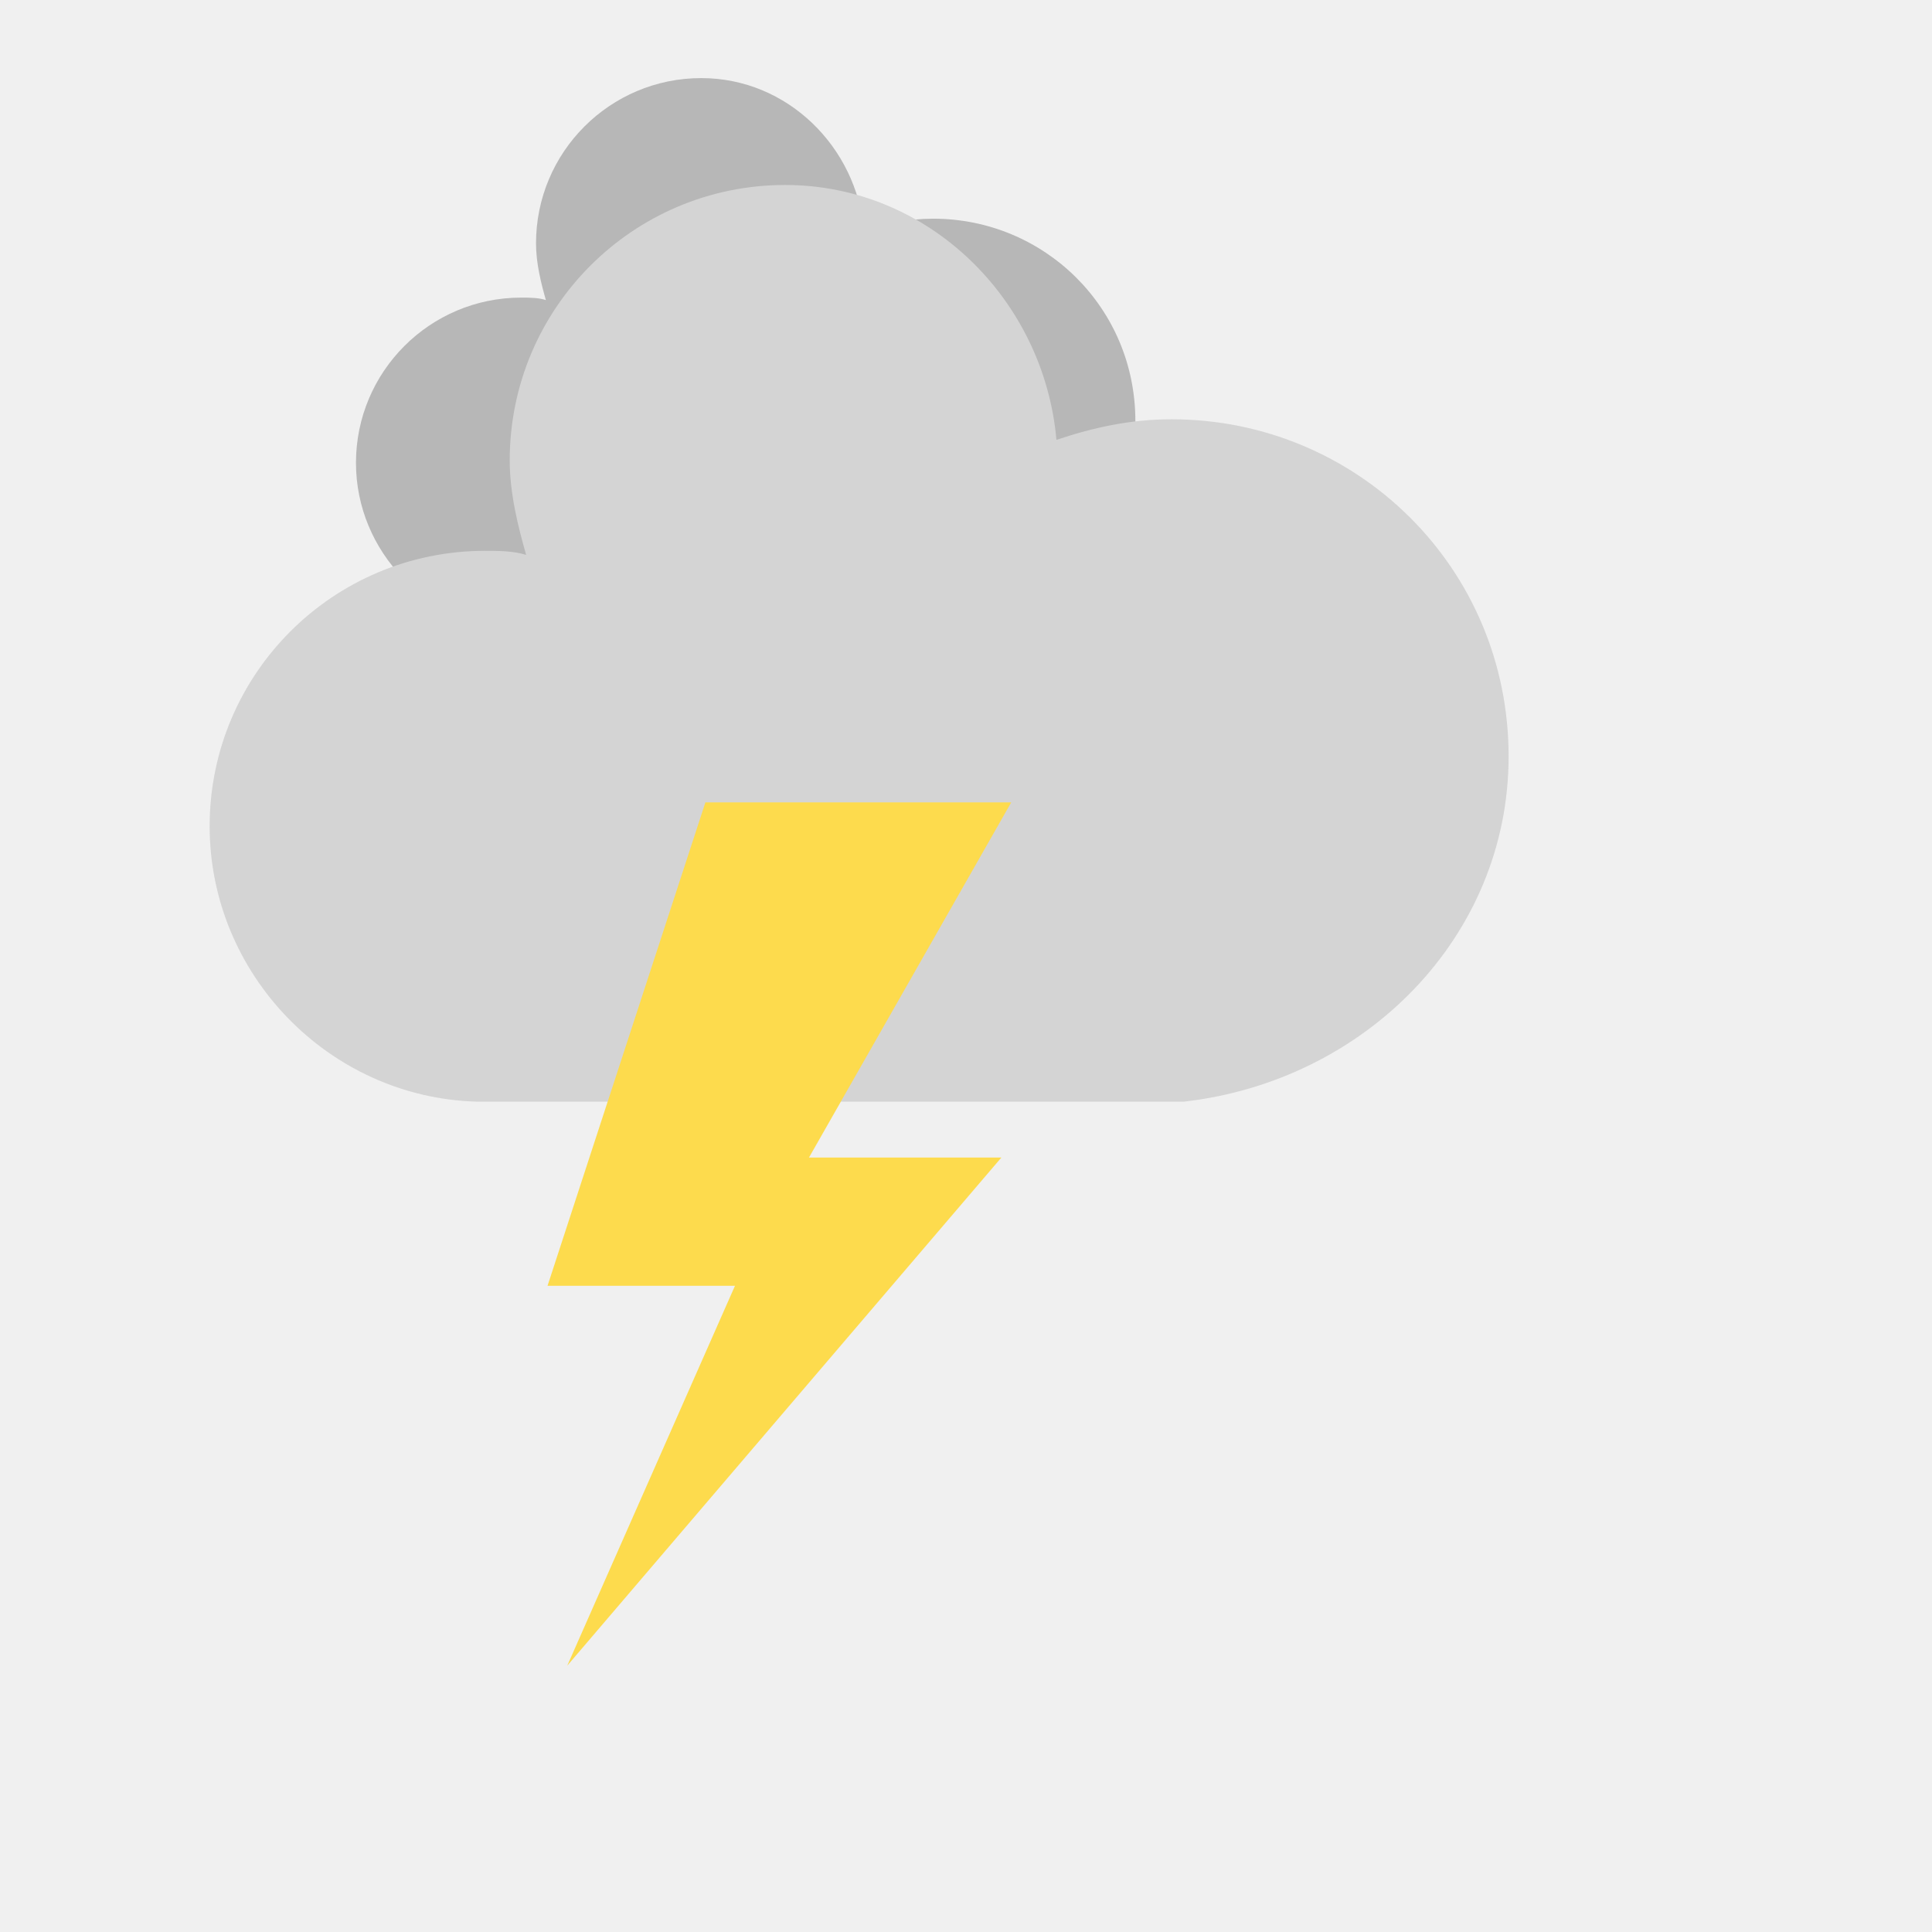
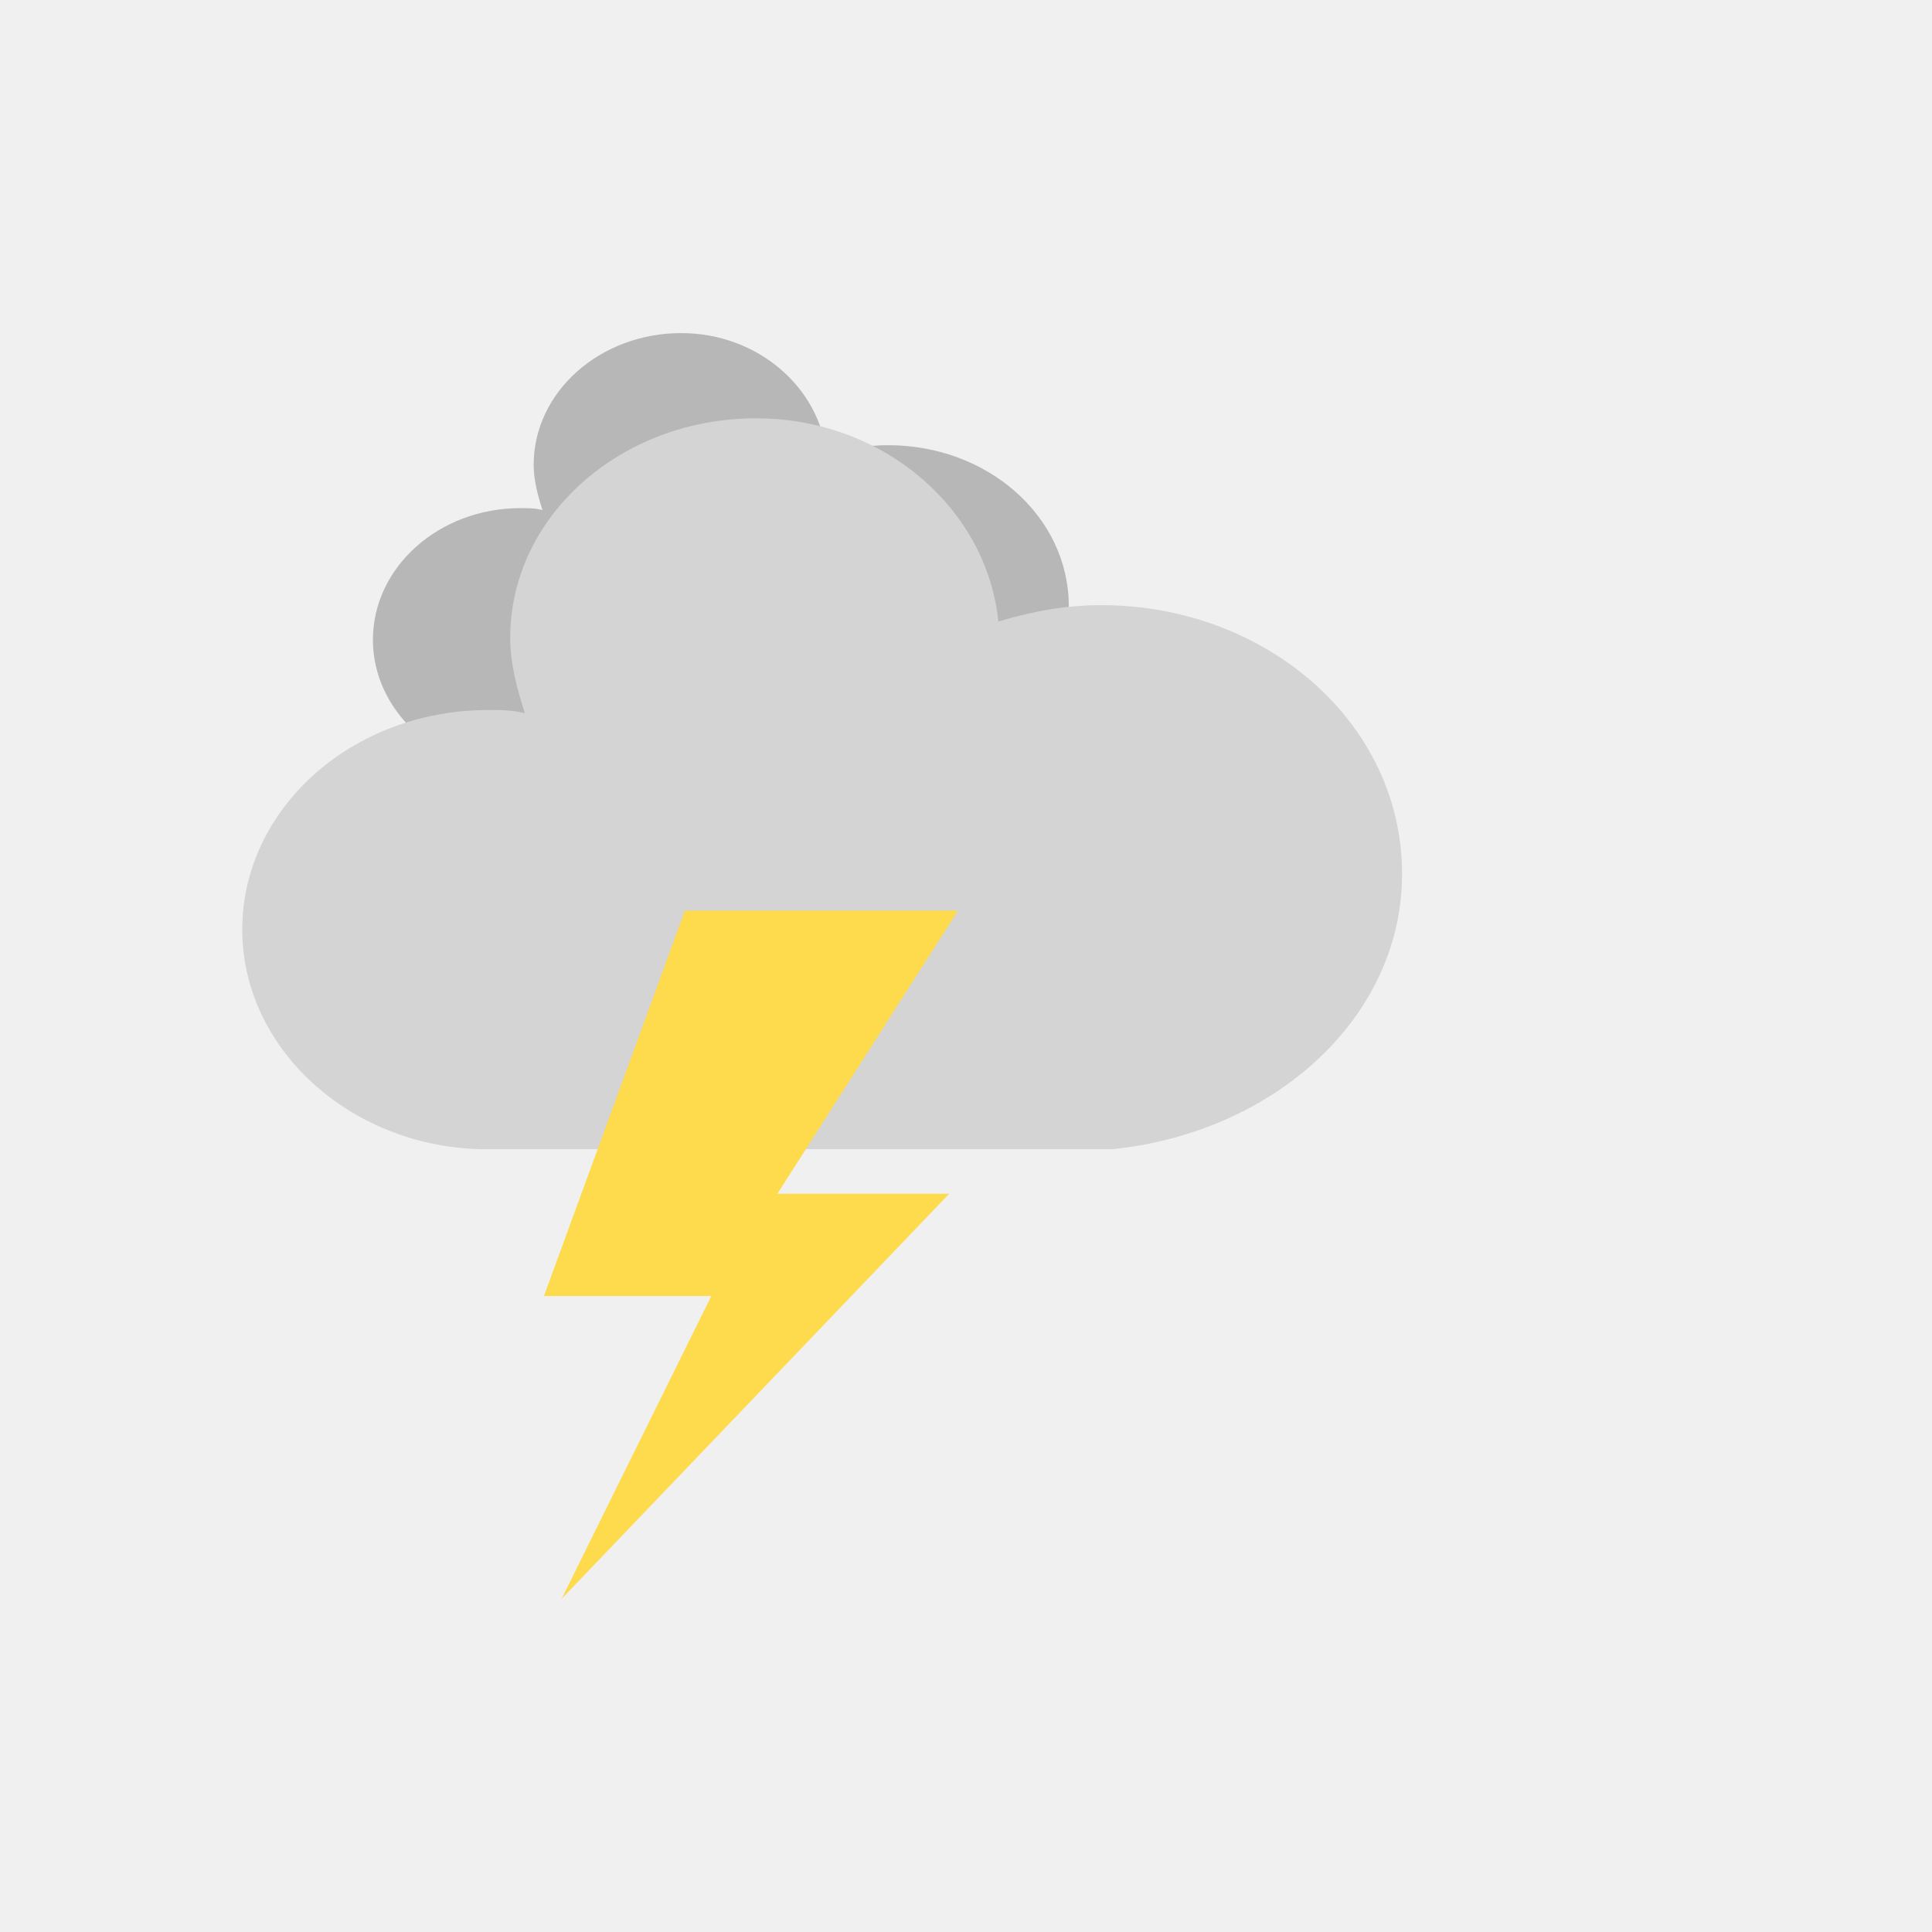
- <svg xmlns="http://www.w3.org/2000/svg" version="1.1" width="47" height="47" viewbox="0 0 17 17">
-   <defs>
-     <filter id="blur" width="200%" height="200%">
-       <feComponentTransfer>
-         <feFuncA type="linear" slope="0.05" />
+ <svg xmlns="http://www.w3.org/2000/svg" version="1.1" width="63.8" height="63.8" viewbox="0 0 17 17" id="svg32">
+   <defs id="defs15">
+     <filter id="blur" width="2" height="2">
+       <feComponentTransfer id="feComponentTransfer4">
+         <feFuncA type="linear" slope="0.05" id="feFuncA2" />
      </feComponentTransfer>
-       <feMerge>
-         <feMergeNode />
-         <feMergeNode in="SourceGraphic" />
+       <feMerge id="feMerge10">
+         <feMergeNode id="feMergeNode6" />
+         <feMergeNode in="SourceGraphic" id="feMergeNode8" />
      </feMerge>
    </filter>
-     <style type="text/css">
+     <style type="text/css" id="style13">
/* CLOUDS */
@keyframes am-weather-cloud-1 {
0% {
		-webkit-transform: translate(-5px,0px);
		-moz-transform: translate(-5px,0px);
		-ms-transform: translate(-5px,0px);
		transform: translate(-5px,0px);
	}
	50% {
		-webkit-transform: translate(10px,0px);
		-moz-transform: translate(10px,0px);
		-ms-transform: translate(10px,0px);
		transform: translate(10px,0px);
	}
	100% {
		-webkit-transform: translate(-5px,0px);
		-moz-transform: translate(-5px,0px);
		-ms-transform: translate(-5px,0px);
		transform: translate(-5px,0px);
	}
}
.am-weather-cloud-1 {
	-webkit-animation-name: am-weather-cloud-1;
	-moz-animation-name: am-weather-cloud-1;
	animation-name: am-weather-cloud-1;
	-webkit-animation-duration: 10s;
	-moz-animation-duration: 10s;
	animation-duration: 10s;
	-webkit-animation-timing-function: linear;
	-moz-animation-timing-function: linear;
	animation-timing-function: linear;
	-webkit-animation-iteration-count: infinite;
	-moz-animation-iteration-count: infinite;
	animation-iteration-count: infinite;
}

/* STROKE */
@keyframes am-weather-stroke {
	0% {
		-webkit-transform: translate(0.0px,0.0px);
		-moz-transform: translate(0.0px,0.0px);
		-ms-transform: translate(0.0px,0.0px);
		transform: translate(0.0px,0.0px);
	}
	6% {
		-webkit-transform: translate(0.0px,0.0px);
		-moz-transform: translate(0.0px,0.0px);
		-ms-transform: translate(0.0px,0.0px);
		transform: translate(0.0px,0.0px);
	}
	7% {
		-webkit-transform: translate(0.4px,0.0px);
		-moz-transform: translate(0.4px,0.0px);
		-ms-transform: translate(0.4px,0.0px);
		transform: translate(0.4px,0.0px);
	}
	8% {
		-webkit-transform: translate(0.0px,0.0px);
		-moz-transform: translate(0.0px,0.0px);
		-ms-transform: translate(0.0px,0.0px);
		transform: translate(0.0px,0.0px);
	}
	9% {
		-webkit-transform: translate(-0.4px,0.0px);
		-moz-transform: translate(-0.4px,0.0px);
		-ms-transform: translate(-0.4px,0.0px);
		transform: translate(-0.4px,0.0px);
	}
	10% {
		-webkit-transform: translate(0.0px,0.0px);
		-moz-transform: translate(0.0px,0.0px);
		-ms-transform: translate(0.0px,0.0px);
		transform: translate(0.0px,0.0px);
	}
	11% {
		fill: #FDDB4E;
		-webkit-transform: translate(0.0px,0.0px);
		-moz-transform: translate(0.0px,0.0px);
		-ms-transform: translate(0.0px,0.0px);
		transform: translate(0.0px,0.0px);
	}
	12% {
		fill: white;
		-webkit-transform: translate(-1px,5.0px);
		-moz-transform: translate(-1px,5.0px);
		-ms-transform: translate(-1px,5.0px);
		transform: translate(-1px,5.0px);
	}
	13% {
		fill: #FDDB4E;
	}
	14% {
		-webkit-transform: translate(0.0px,0.0px);
		-moz-transform: translate(0.0px,0.0px);
		-ms-transform: translate(0.0px,0.0px);
		transform: translate(0.0px,0.0px);
	}
	100% {
		-webkit-transform: translate(0.0px,0.0px);
		-moz-transform: translate(0.0px,0.0px);
		-ms-transform: translate(0.0px,0.0px);
		transform: translate(0.0px,0.0px);
	}
}
.am-weather-stroke {
	-webkit-animation-name: am-weather-stroke;
	-moz-animation-name: am-weather-stroke;
	animation-name: am-weather-stroke;
	-webkit-animation-duration: 15s;
	-moz-animation-duration: 15s;
	animation-duration: 15s;
	-webkit-animation-timing-function: linear;
	-moz-animation-timing-function: linear;
	animation-timing-function: linear;
	-webkit-animation-iteration-count: infinite;
	-moz-animation-iteration-count: infinite;
	animation-iteration-count: infinite;
}</style>
  </defs>
  <g filter="url(#blur)" id="thunder">
-     <g transform="translate(9,-5)">
-       <g class="am-weather-cloud-1">
-         <path d="M47.7,35.4     c0-4.6-3.7-8.2-8.2-8.2c-1,0-1.9,0.2-2.8,0.5c-0.3-3.4-3.1-6.2-6.6-6.2c-3.7,0-6.7,3-6.7,6.7c0,0.8,0.2,1.6,0.4,2.3     c-0.3-0.1-0.7-0.1-1-0.1c-3.7,0-6.7,3-6.7,6.7c0,3.6,2.9,6.6,6.5,6.7l17.2,0C44.2,43.3,47.7,39.8,47.7,35.4z" fill="#b7b7b7" transform="translate(-10,-6), scale(0.6)" />
+     <g transform="matrix(1.212025,0,0,1.082341,12.7269,3.531849)" id="g29">
+       <g class="am-weather-cloud-1" id="g19">
+         <path d="m 47.7,35.4 c 0,-4.6 -3.7,-8.2 -8.2,-8.2 -1,0 -1.9,0.2 -2.8,0.5 -0.3,-3.4 -3.1,-6.2 -6.6,-6.2 -3.7,0 -6.7,3 -6.7,6.7 0,0.8 0.2,1.6 0.4,2.3 -0.3,-0.1 -0.7,-0.1 -1,-0.1 -3.7,0 -6.7,3 -6.7,6.7 0,3.6 2.9,6.6 6.5,6.7 h 17.2 c 4.4,-0.5 7.9,-4 7.9,-8.4 z" fill="#b7b7b7" transform="matrix(0.6,0,0,0.6,-10,-6)" id="path17" />
      </g>
-       <g>
-         <path d="M47.7,35.4     c0-4.6-3.7-8.2-8.2-8.2c-1,0-1.9,0.2-2.8,0.5c-0.3-3.4-3.1-6.2-6.6-6.2c-3.7,0-6.7,3-6.7,6.7c0,0.8,0.2,1.6,0.4,2.3     c-0.3-0.1-0.7-0.1-1-0.1c-3.7,0-6.7,3-6.7,6.7c0,3.6,2.9,6.6,6.5,6.7l17.2,0C44.2,43.3,47.7,39.8,47.7,35.4z" fill="#d4d4d4" transform="translate(-20,-12)" />
+       <g id="g23">
+         <path d="m 47.7,35.4 c 0,-4.6 -3.7,-8.2 -8.2,-8.2 -1,0 -1.9,0.2 -2.8,0.5 -0.3,-3.4 -3.1,-6.2 -6.6,-6.2 -3.7,0 -6.7,3 -6.7,6.7 0,0.8 0.2,1.6 0.4,2.3 -0.3,-0.1 -0.7,-0.1 -1,-0.1 -3.7,0 -6.7,3 -6.7,6.7 0,3.6 2.9,6.6 6.5,6.7 h 17.2 c 4.4,-0.5 7.9,-4 7.9,-8.4 z" fill="#d4d4d4" transform="translate(-20,-12)" id="path21" />
      </g>
-       <g transform="translate(-9,28), scale(1.2)">
-         <polygon class="am-weather-stroke" fill="#FDDB4E" points="14.3,-2.9 20.5,-2.9 16.4,4.3 20.3,4.3 11.5,14.6 14.9,6.9 11.1,6.9" />
+       <g transform="matrix(1.2,0,0,1.2,-9,28)" id="g27">
+         <polygon class="am-weather-stroke" fill="#fddb4e" points="11.1,6.9 14.3,-2.9 20.5,-2.9 16.4,4.3 20.3,4.3 11.5,14.6 14.9,6.9 " id="polygon25" />
      </g>
    </g>
  </g>
</svg>
